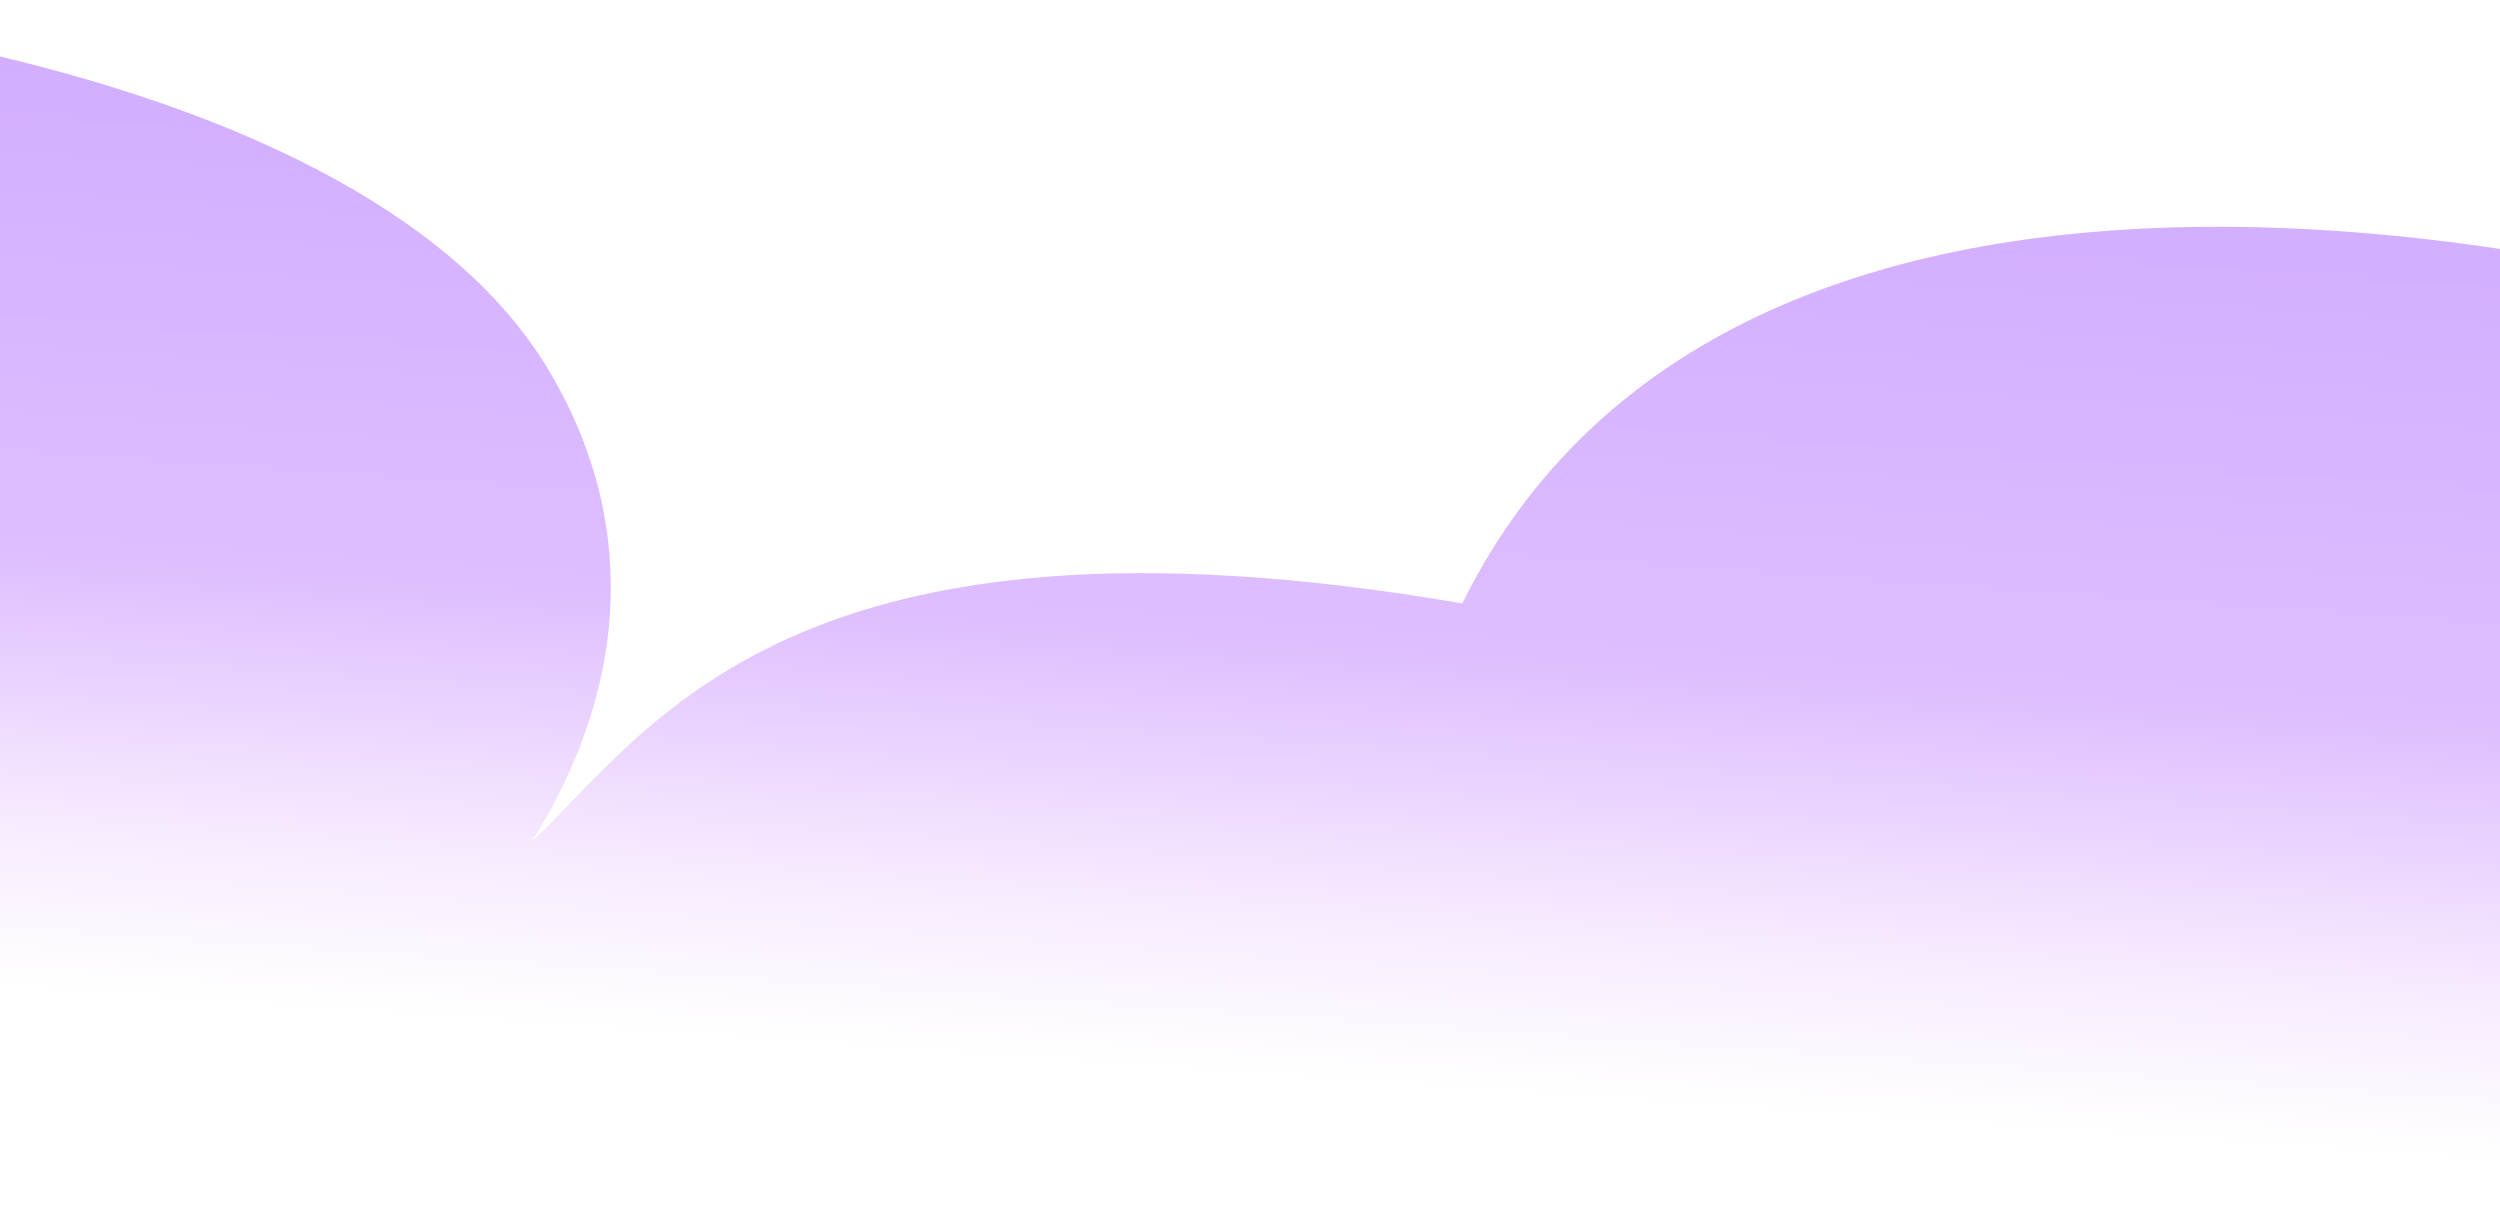
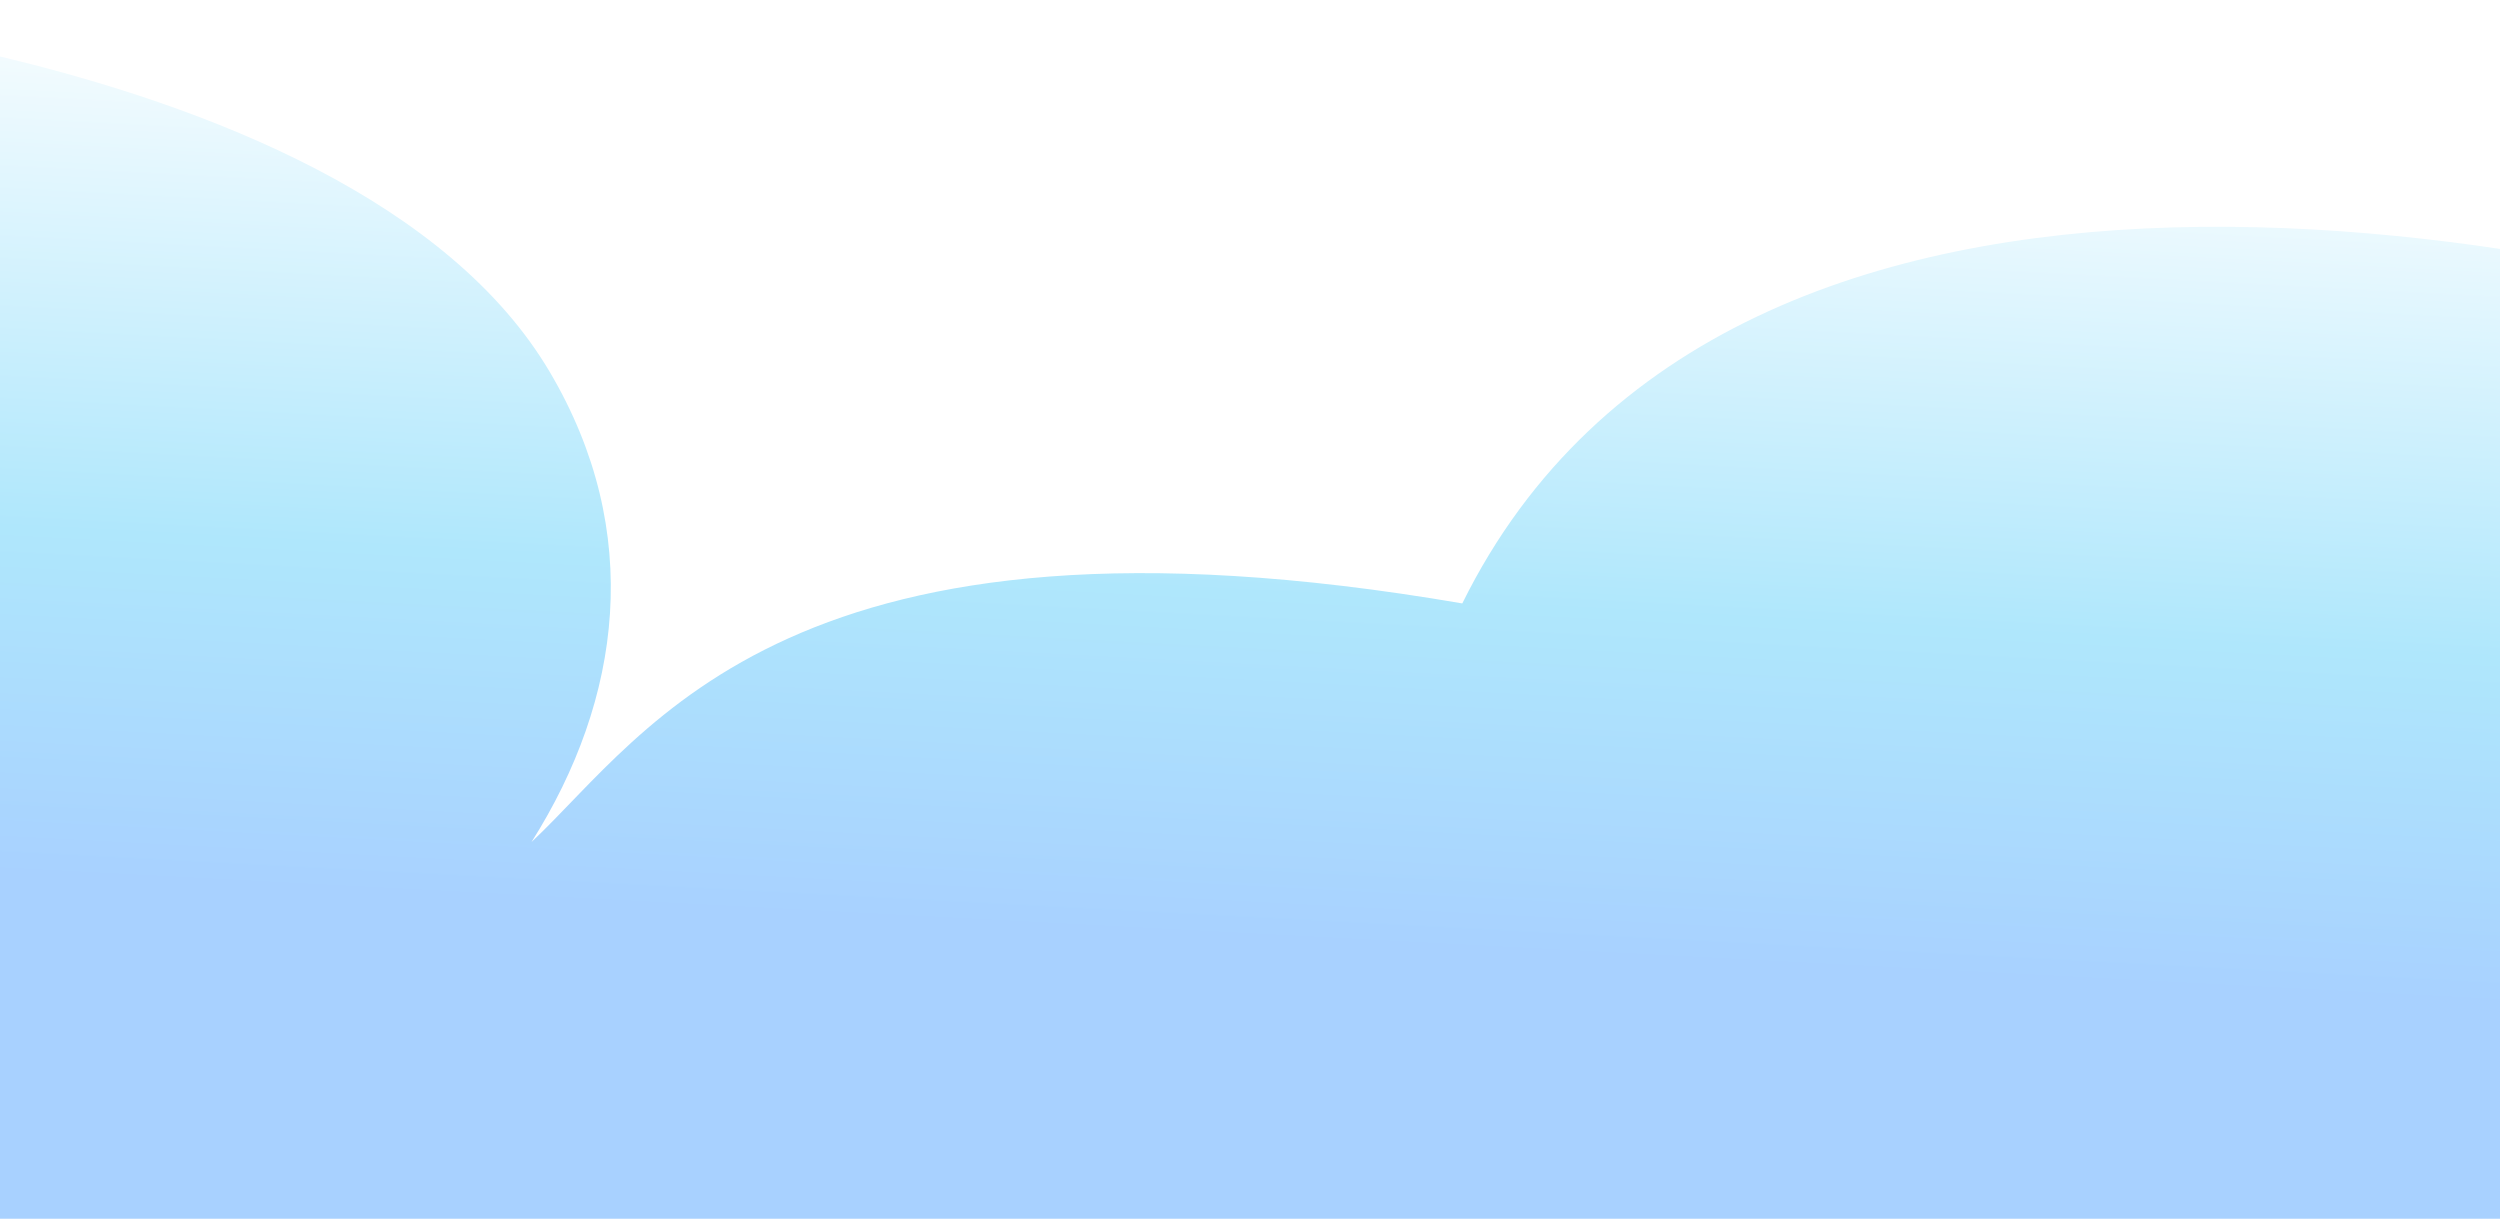
<svg xmlns="http://www.w3.org/2000/svg" width="1440" height="702" viewBox="0 0 1440 702" fill="none">
  <path d="M316.649 214.217C201.136 18.801 -227.988 -6.846 -274 1.292V702H1714V214.217C1487.94 128.022 997.12 34.022 842.281 347.577C454.983 281.033 373.663 421.717 306.146 485.006C358.159 402.73 371.162 306.439 316.649 214.217Z" fill="url(#paint0_linear_3_1491)" />
  <defs>
-     <linearGradient id="paint0_linear_3_1491" x1="682.5" y1="616" x2="720" y2="79" gradientUnits="userSpaceOnUse">
-       <stop stop-color="white" />
-       <stop offset="0.178" stop-color="#F7EBFF" />
-       <stop offset="0.465" stop-color="#DEBEFF" />
-       <stop offset="1" stop-color="#D2AEFF" />
+     <linearGradient id="paint0_linear_3_1491" x1="720" y1="0" x2="683" y2="702" gradientUnits="userSpaceOnUse">
+       <stop offset="0.026" stop-color="white" />
+       <stop offset="0.485" stop-color="#AFE7FC" />
+       <stop offset="0.77" stop-color="#A8D1FF" />
    </linearGradient>
  </defs>
</svg>
